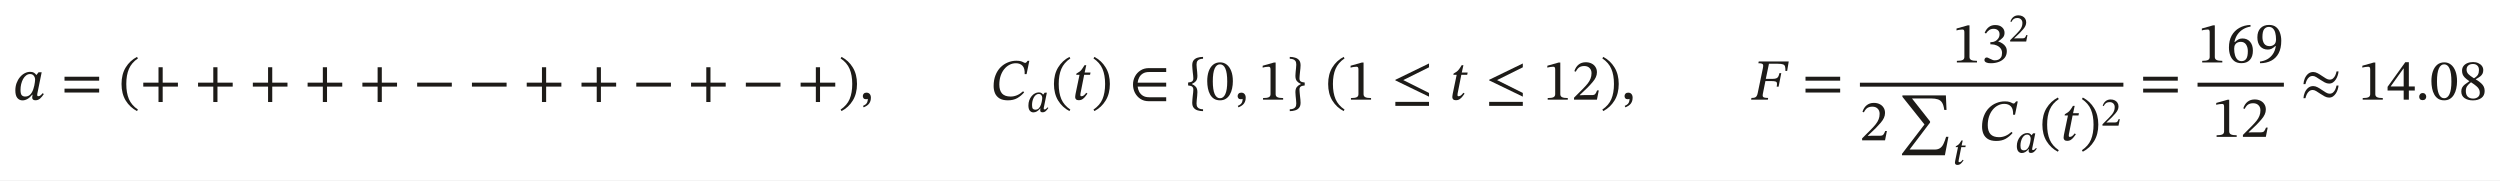
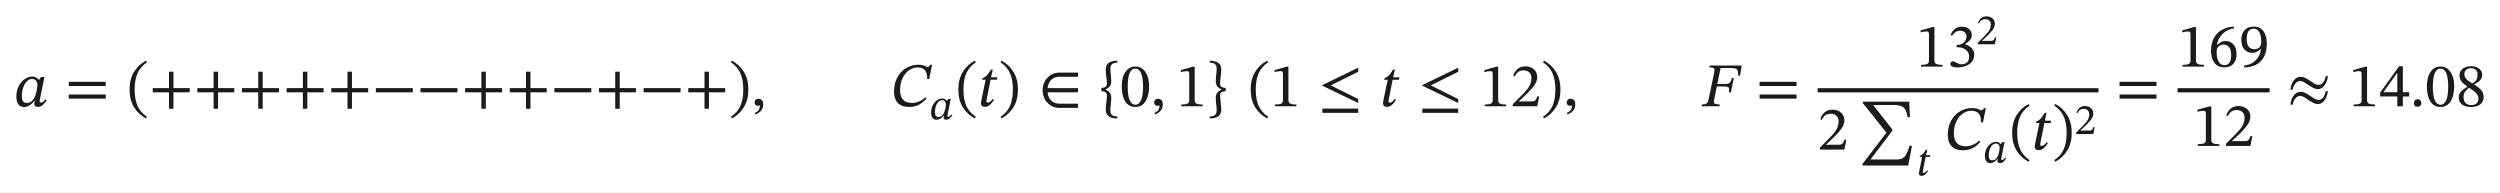
- <svg xmlns="http://www.w3.org/2000/svg" viewBox="-8.594 -68.586 1720.067 124.032" width="1720.067" height="124.032" role="img" aria-label="a = ( + + + + + - - + + - + - + ) , C sub a ( t ) ∈ { 0 , 1 } ( 1 ≤ t ≤ 1 2 ) , F = the fraction 1 3 squared over 2 the sum from t of C sub a ( t ) squared = the fraction 1 6 9 over 1 2 ≈ 1 4 . 0 8">
-   <rect x="-8.594" y="-68.586" width="1720.067" height="124.032" fill="#ffffff" />
+ <svg xmlns="http://www.w3.org/2000/svg" viewBox="-8.594 -68.586 1613.401 124.032" width="1613.401" height="124.032" role="img" aria-label="a = ( + + + + + - - + + - + - + ) , C sub a ( t ) ∈ { 0 , 1 } ( 1 ≤ t ≤ 1 2 ) , F = the fraction 1 3 squared over 2 the sum from t of C sub a ( t ) squared = the fraction 1 6 9 over 1 2 ≈ 1 4 . 0 8">
+   <rect x="-8.594" y="-68.586" width="1613.401" height="124.032" fill="#ffffff" />
  <g fill="#1d1b18">
    <path d="M502 472 L430 118 Q430 118 427 105 Q425 92 425 81 Q425 71 429 65 Q433 60 445 60 Q461 60 475 69 Q490 79 501 91 Q513 104 519 112 L539 97 Q508 49 474 19 Q440 -10 395 -10 Q339 -10 339 38 Q339 49 341 60 Q344 72 346 85 L339 85 Q260 -12 172 -12 Q118 -12 83 30 Q49 72 49 159 Q49 227 70 285 Q92 344 128 387 Q164 431 210 455 Q256 479 305 479 Q345 479 369 464 Q393 449 409 426 L413 426 L449 472 L502 472 Z M389 344 Q389 384 366 412 Q344 441 302 441 Q265 441 234 417 Q204 394 182 355 Q161 316 149 267 Q138 219 138 169 Q138 100 159 77 Q181 54 218 54 Q268 54 302 85 Q336 117 358 181 Q368 211 375 242 Q382 274 385 301 Q389 329 389 344 Z" transform="translate(0 0) scale(0.04 -0.04)" />
    <path d="M658 327 L62 327 L62 395 L658 395 L658 327 Z M658 123 L62 123 L62 190 L658 190 L658 123 Z" transform="translate(33.3111 0) scale(0.04 -0.04)" />
    <path d="M45 270 Q45 437 117 555 Q190 673 311 736 L327 710 Q218 636 172 529 Q127 423 127 270 Q127 117 172 10 Q218 -96 327 -170 L311 -196 Q190 -133 117 -15 Q45 103 45 270 Z" transform="translate(73.2222 0) scale(0.04 -0.04)" />
    <path d="M658 225 L396 225 L396 -40 L324 -40 L324 225 L62 225 L62 293 L324 293 L324 558 L396 558 L396 293 L658 293 L658 225 Z" transform="translate(87.5022 0) scale(0.04 -0.04)" />
-     <path d="M658 225 L396 225 L396 -40 L324 -40 L324 225 L62 225 L62 293 L324 293 L324 558 L396 558 L396 293 L658 293 L658 225 Z" transform="translate(125.1911 0) scale(0.04 -0.04)" />
-     <path d="M658 225 L396 225 L396 -40 L324 -40 L324 225 L62 225 L62 293 L324 293 L324 558 L396 558 L396 293 L658 293 L658 225 Z" transform="translate(162.88 0) scale(0.04 -0.04)" />
-     <path d="M658 225 L396 225 L396 -40 L324 -40 L324 225 L62 225 L62 293 L324 293 L324 558 L396 558 L396 293 L658 293 L658 225 Z" transform="translate(200.5689 0) scale(0.04 -0.04)" />
-     <path d="M658 225 L396 225 L396 -40 L324 -40 L324 225 L62 225 L62 293 L324 293 L324 558 L396 558 L396 293 L658 293 L658 225 Z" transform="translate(238.2578 0) scale(0.04 -0.04)" />
-     <path d="M658 225 L62 225 L62 293 L658 293 L658 225 Z" transform="translate(275.9467 0) scale(0.04 -0.04)" />
-     <path d="M658 225 L62 225 L62 293 L658 293 L658 225 Z" transform="translate(313.6356 0) scale(0.04 -0.04)" />
-     <path d="M658 225 L396 225 L396 -40 L324 -40 L324 225 L62 225 L62 293 L324 293 L324 558 L396 558 L396 293 L658 293 L658 225 Z" transform="translate(351.3244 0) scale(0.04 -0.04)" />
-     <path d="M658 225 L396 225 L396 -40 L324 -40 L324 225 L62 225 L62 293 L324 293 L324 558 L396 558 L396 293 L658 293 L658 225 Z" transform="translate(389.0133 0) scale(0.04 -0.04)" />
-     <path d="M658 225 L62 225 L62 293 L658 293 L658 225 Z" transform="translate(426.7022 0) scale(0.04 -0.04)" />
-     <path d="M658 225 L396 225 L396 -40 L324 -40 L324 225 L62 225 L62 293 L324 293 L324 558 L396 558 L396 293 L658 293 L658 225 Z" transform="translate(464.3911 0) scale(0.04 -0.04)" />
-     <path d="M658 225 L62 225 L62 293 L658 293 L658 225 Z" transform="translate(502.08 0) scale(0.04 -0.04)" />
-     <path d="M658 225 L396 225 L396 -40 L324 -40 L324 225 L62 225 L62 293 L324 293 L324 558 L396 558 L396 293 L658 293 L658 225 Z" transform="translate(539.7689 0) scale(0.04 -0.04)" />
-     <path d="M312 270 Q312 103 239 -15 Q167 -133 46 -196 L30 -170 Q140 -96 185 10 Q230 117 230 270 Q230 423 185 529 Q140 636 30 710 L46 736 Q167 673 239 555 Q312 437 312 270 Z" transform="translate(568.5689 0) scale(0.04 -0.04)" />
-     <path d="M70 -132 L58 -107 Q77 -99 96 -86 Q115 -74 128 -50 Q141 -26 141 14 Q125 8 110 8 Q81 8 68 24 Q55 40 55 62 Q55 86 71 103 Q87 121 117 121 Q155 121 174 97 Q194 74 194 33 Q194 -9 180 -38 Q167 -67 147 -85 Q127 -103 106 -114 Q85 -125 70 -132 Z" transform="translate(582.8489 0) scale(0.04 -0.04)" />
-     <path d="M567 145 L585 126 Q534 66 467 27 Q400 -11 305 -11 Q215 -11 161 22 Q107 56 83 112 Q60 168 60 234 Q60 339 92 420 Q124 502 179 557 Q235 613 305 641 Q375 670 451 670 Q502 670 530 661 Q559 652 575 642 Q591 633 603 633 Q615 633 624 643 Q633 653 645 669 L674 669 L627 440 L594 440 Q598 540 557 583 Q516 627 442 627 Q384 627 333 600 Q282 574 242 525 Q203 477 180 409 Q158 342 158 259 Q158 159 205 106 Q253 54 352 54 Q467 54 567 145 Z" transform="translate(672.6489 0) scale(0.04 -0.04)" />
-     <path d="M502 472 L430 118 Q430 118 427 105 Q425 92 425 81 Q425 71 429 65 Q433 60 445 60 Q461 60 475 69 Q490 79 501 91 Q513 104 519 112 L539 97 Q508 49 474 19 Q440 -10 395 -10 Q339 -10 339 38 Q339 49 341 60 Q344 72 346 85 L339 85 Q260 -12 172 -12 Q118 -12 83 30 Q49 72 49 159 Q49 227 70 285 Q92 344 128 387 Q164 431 210 455 Q256 479 305 479 Q345 479 369 464 Q393 449 409 426 L413 426 L449 472 L502 472 Z M389 344 Q389 384 366 412 Q344 441 302 441 Q265 441 234 417 Q204 394 182 355 Q161 316 149 267 Q138 219 138 169 Q138 100 159 77 Q181 54 218 54 Q268 54 302 85 Q336 117 358 181 Q368 211 375 242 Q382 274 385 301 Q389 329 389 344 Z" transform="translate(697.6089 8.4) scale(0.028 -0.028)" />
-     <path d="M45 270 Q45 437 117 555 Q190 673 311 736 L327 710 Q218 636 172 529 Q127 423 127 270 Q127 117 172 10 Q218 -96 327 -170 L311 -196 Q190 -133 117 -15 Q45 103 45 270 Z" transform="translate(714.7489 0) scale(0.04 -0.04)" />
-     <path d="M317 467 L309 428 L208 428 L149 130 Q149 130 145 111 Q142 93 142 80 Q142 72 145 65 Q149 59 159 59 Q181 59 199 72 Q218 85 244 119 L264 104 Q250 85 230 58 Q210 31 182 11 Q154 -9 114 -9 Q83 -9 68 6 Q53 21 53 44 Q53 57 56 75 Q59 94 60 101 L128 428 L71 428 L75 449 Q107 466 128 482 Q150 498 169 524 Q189 550 214 593 L244 593 L216 467 L317 467 Z" transform="translate(729.0289 0) scale(0.04 -0.04)" />
-     <path d="M312 270 Q312 103 239 -15 Q167 -133 46 -196 L30 -170 Q140 -96 185 10 Q230 117 230 270 Q230 423 185 529 Q140 636 30 710 L46 736 Q167 673 239 555 Q312 437 312 270 Z" transform="translate(742.5489 0) scale(0.04 -0.04)" />
-     <path d="M646 293 L646 225 L155 225 Q160 177 182 135 Q205 93 247 67 Q289 42 353 42 L646 42 L646 -26 L344 -26 Q263 -26 202 14 Q142 54 108 119 Q75 184 75 260 Q75 336 109 400 Q143 464 204 503 Q265 543 347 543 L646 543 L646 476 L352 476 Q287 476 245 450 Q204 425 182 383 Q160 341 155 293 L646 293 Z" transform="translate(767.94 0) scale(0.04 -0.04)" />
-     <path d="M25 245 L25 295 Q49 298 69 303 Q90 308 102 322 Q115 337 115 367 Q115 385 112 413 Q109 441 105 474 Q102 507 99 538 Q96 569 96 591 Q96 649 122 680 Q148 711 190 723 Q233 736 282 736 L282 704 Q254 704 228 696 Q202 689 186 667 Q170 646 170 603 Q170 578 174 544 Q178 511 181 476 Q185 442 185 411 Q185 349 158 318 Q131 288 93 273 L93 267 Q131 252 158 221 Q185 191 185 129 Q185 99 181 63 Q178 28 174 -5 Q170 -38 170 -64 Q170 -107 186 -128 Q202 -150 228 -157 Q254 -165 282 -165 L282 -197 Q233 -197 190 -184 Q148 -172 122 -140 Q96 -109 96 -52 Q96 -29 99 2 Q102 33 105 65 Q109 98 112 126 Q115 155 115 173 Q115 203 102 217 Q90 232 69 237 Q49 243 25 245 Z" transform="translate(807.8511 0) scale(0.04 -0.04)" />
-     <path d="M468 317 Q468 253 455 194 Q443 135 416 89 Q390 43 348 16 Q306 -11 247 -11 Q187 -11 145 15 Q103 42 77 88 Q51 134 39 194 Q27 254 27 320 Q27 415 52 487 Q78 560 127 601 Q177 642 249 642 Q314 642 363 603 Q412 565 440 492 Q468 420 468 317 Z M371 311 Q371 463 339 535 Q308 608 246 608 Q187 608 155 536 Q123 464 123 315 Q123 170 155 97 Q187 25 247 25 Q306 25 338 96 Q371 167 371 311 Z" transform="translate(820.9311 0) scale(0.04 -0.04)" />
-     <path d="M70 -132 L58 -107 Q77 -99 96 -86 Q115 -74 128 -50 Q141 -26 141 14 Q125 8 110 8 Q81 8 68 24 Q55 40 55 62 Q55 86 71 103 Q87 121 117 121 Q155 121 174 97 Q194 74 194 33 Q194 -9 180 -38 Q167 -67 147 -85 Q127 -103 106 -114 Q85 -125 70 -132 Z" transform="translate(840.7311 0) scale(0.04 -0.04)" />
-     <path d="M426 0 L80 0 L80 28 Q151 28 180 43 Q209 58 209 95 L209 518 Q209 544 202 555 Q195 567 176 567 Q161 567 129 563 Q97 559 74 551 L74 584 L268 639 L297 639 L297 95 Q297 58 327 43 Q357 28 426 28 L426 0 Z" transform="translate(857.1978 0) scale(0.04 -0.04)" />
-     <path d="M302 295 L302 245 Q279 243 258 237 Q237 232 224 217 Q212 203 212 173 Q212 155 215 126 Q218 98 221 65 Q225 33 228 2 Q231 -29 231 -52 Q231 -109 205 -140 Q179 -172 136 -184 Q94 -197 45 -197 L45 -165 Q74 -165 99 -157 Q125 -150 141 -128 Q157 -107 157 -64 Q157 -38 153 -5 Q150 28 146 63 Q142 99 142 129 Q142 191 169 221 Q196 252 234 267 L234 273 Q196 288 169 318 Q142 349 142 411 Q142 442 146 476 Q150 511 153 544 Q157 578 157 603 Q157 646 141 667 Q125 689 99 696 Q74 704 45 704 L45 736 Q94 736 136 723 Q179 711 205 680 Q231 649 231 591 Q231 569 228 538 Q225 507 221 474 Q218 441 215 413 Q212 385 212 367 Q212 337 224 322 Q237 308 258 303 Q279 298 302 295 Z" transform="translate(876.9978 0) scale(0.04 -0.04)" />
-     <path d="M45 270 Q45 437 117 555 Q190 673 311 736 L327 710 Q218 636 172 529 Q127 423 127 270 Q127 117 172 10 Q218 -96 327 -170 L311 -196 Q190 -133 117 -15 Q45 103 45 270 Z" transform="translate(903.4111 0) scale(0.04 -0.04)" />
-     <path d="M426 0 L80 0 L80 28 Q151 28 180 43 Q209 58 209 95 L209 518 Q209 544 202 555 Q195 567 176 567 Q161 567 129 563 Q97 559 74 551 L74 584 L268 639 L297 639 L297 95 Q297 58 327 43 Q357 28 426 28 L426 0 Z" transform="translate(917.6911 0) scale(0.04 -0.04)" />
-     <path d="M650 52 L71 332 L71 342 L650 623 L650 557 L207 337 L650 116 L650 52 Z M650 -106 L71 -106 L71 -38 L650 -38 L650 -106 Z" transform="translate(948.6022 0) scale(0.04 -0.04)" />
-     <path d="M317 467 L309 428 L208 428 L149 130 Q149 130 145 111 Q142 93 142 80 Q142 72 145 65 Q149 59 159 59 Q181 59 199 72 Q218 85 244 119 L264 104 Q250 85 230 58 Q210 31 182 11 Q154 -9 114 -9 Q83 -9 68 6 Q53 21 53 44 Q53 57 56 75 Q59 94 60 101 L128 428 L71 428 L75 449 Q107 466 128 482 Q150 498 169 524 Q189 550 214 593 L244 593 L216 467 L317 467 Z" transform="translate(988.5133 0) scale(0.04 -0.04)" />
-     <path d="M650 52 L71 332 L71 342 L650 623 L650 557 L207 337 L650 116 L650 52 Z M650 -106 L71 -106 L71 -38 L650 -38 L650 -106 Z" transform="translate(1013.144 0) scale(0.04 -0.04)" />
-     <path d="M426 0 L80 0 L80 28 Q151 28 180 43 Q209 58 209 95 L209 518 Q209 544 202 555 Q195 567 176 567 Q161 567 129 563 Q97 559 74 551 L74 584 L268 639 L297 639 L297 95 Q297 58 327 43 Q357 28 426 28 L426 0 Z" transform="translate(1053.056 0) scale(0.04 -0.04)" />
-     <path d="M464 160 L432 0 L38 0 L38 34 L190 186 Q240 237 273 278 Q306 320 322 362 Q339 404 339 456 Q339 512 305 545 Q272 579 214 579 Q165 579 130 558 Q96 537 68 481 L44 491 Q67 564 117 604 Q167 644 240 644 Q297 644 340 622 Q383 601 407 562 Q432 524 432 471 Q432 427 413 386 Q395 346 358 303 Q322 260 269 206 L137 81 L137 76 L207 79 L346 79 Q386 79 402 97 Q418 115 435 160 L464 160 Z" transform="translate(1072.856 0) scale(0.04 -0.04)" />
-     <path d="M312 270 Q312 103 239 -15 Q167 -133 46 -196 L30 -170 Q140 -96 185 10 Q230 117 230 270 Q230 423 185 529 Q140 636 30 710 L46 736 Q167 673 239 555 Q312 437 312 270 Z" transform="translate(1092.656 0) scale(0.04 -0.04)" />
-     <path d="M70 -132 L58 -107 Q77 -99 96 -86 Q115 -74 128 -50 Q141 -26 141 14 Q125 8 110 8 Q81 8 68 24 Q55 40 55 62 Q55 86 71 103 Q87 121 117 121 Q155 121 174 97 Q194 74 194 33 Q194 -9 180 -38 Q167 -67 147 -85 Q127 -103 106 -114 Q85 -125 70 -132 Z" transform="translate(1106.936 0) scale(0.04 -0.04)" />
-     <path d="M607 494 L577 494 Q578 542 571 569 Q565 596 537 607 Q509 618 444 618 L294 618 L240 358 L351 358 Q394 358 417 366 Q441 374 453 395 Q466 417 474 457 L506 457 L460 224 L427 224 Q435 267 431 287 Q427 307 405 313 Q384 320 341 320 L233 320 L190 106 Q188 96 187 87 Q186 79 186 72 Q186 46 210 38 Q234 30 280 30 L275 0 L-13 0 L-7 30 Q28 30 48 36 Q69 42 81 60 Q94 79 101 116 L190 544 Q197 579 194 596 Q191 614 172 620 Q153 627 112 627 L118 657 L634 657 L607 494 Z" transform="translate(1196.736 0) scale(0.04 -0.04)" />
-     <path d="M658 327 L62 327 L62 395 L658 395 L658 327 Z M658 123 L62 123 L62 190 L658 190 L658 123 Z" transform="translate(1231.167 0) scale(0.04 -0.04)" />
-     <path d="M426 0 L80 0 L80 28 Q151 28 180 43 Q209 58 209 95 L209 518 Q209 544 202 555 Q195 567 176 567 Q161 567 129 563 Q97 559 74 551 L74 584 L268 639 L297 639 L297 95 Q297 58 327 43 Q357 28 426 28 L426 0 Z" transform="translate(1334.586 -25.6) scale(0.04 -0.04)" />
-     <path d="M86 498 L63 511 Q120 644 244 644 Q321 644 363 605 Q405 567 405 510 Q405 458 374 426 Q344 394 297 364 L297 361 Q337 349 370 326 Q404 304 424 271 Q444 239 444 194 Q444 126 406 79 Q368 33 306 10 Q244 -13 171 -13 Q126 -13 102 -4 Q78 4 68 16 Q59 29 59 42 Q59 58 69 72 Q79 86 98 86 Q110 86 120 81 Q131 77 157 63 Q189 47 204 42 Q220 37 238 37 Q270 37 298 48 Q326 60 344 87 Q362 115 362 164 Q362 209 337 242 Q312 275 270 293 Q229 312 181 312 L161 312 L161 350 L180 350 Q214 350 246 367 Q278 384 298 415 Q319 446 319 486 Q319 530 291 554 Q264 579 217 579 Q172 579 142 558 Q112 538 86 498 Z" transform="translate(1354.386 -25.6) scale(0.04 -0.04)" />
-     <path d="M464 160 L432 0 L38 0 L38 34 L190 186 Q240 237 273 278 Q306 320 322 362 Q339 404 339 456 Q339 512 305 545 Q272 579 214 579 Q165 579 130 558 Q96 537 68 481 L44 491 Q67 564 117 604 Q167 644 240 644 Q297 644 340 622 Q383 601 407 562 Q432 524 432 471 Q432 427 413 386 Q395 346 358 303 Q322 260 269 206 L137 81 L137 76 L207 79 L346 79 Q386 79 402 97 Q418 115 435 160 L464 160 Z" transform="translate(1373.386 -40) scale(0.028 -0.028)" />
-     <path d="M464 160 L432 0 L38 0 L38 34 L190 186 Q240 237 273 278 Q306 320 322 362 Q339 404 339 456 Q339 512 305 545 Q272 579 214 579 Q165 579 130 558 Q96 537 68 481 L44 491 Q67 564 117 604 Q167 644 240 644 Q297 644 340 622 Q383 601 407 562 Q432 524 432 471 Q432 427 413 386 Q395 346 358 303 Q322 260 269 206 L137 81 L137 76 L207 79 L346 79 Q386 79 402 97 Q418 115 435 160 L464 160 Z" transform="translate(1271.078 27.96) scale(0.04 -0.04)" />
-     <path d="M861 70 L800 -248 L62 -248 L62 -224 L449 282 L69 758 L69 782 L817 782 L828 532 L789 532 Q778 616 751 658 Q724 700 678 714 Q633 729 566 729 L237 729 L237 725 L545 334 L545 315 L196 -145 L196 -150 L621 -150 Q684 -150 720 -123 Q756 -97 778 -47 Q801 2 821 70 L861 70 Z" transform="translate(1297.544 28.32) scale(0.04 -0.04)" />
-     <path d="M317 467 L309 428 L208 428 L149 130 Q149 130 145 111 Q142 93 142 80 Q142 72 145 65 Q149 59 159 59 Q181 59 199 72 Q218 85 244 119 L264 104 Q250 85 230 58 Q210 31 182 11 Q154 -9 114 -9 Q83 -9 68 6 Q53 21 53 44 Q53 57 56 75 Q59 94 60 101 L128 428 L71 428 L75 449 Q107 466 128 482 Q150 498 169 524 Q189 550 214 593 L244 593 L216 467 L317 467 Z" transform="translate(1334.984 44.64) scale(0.028 -0.028)" />
-     <path d="M567 145 L585 126 Q534 66 467 27 Q400 -11 305 -11 Q215 -11 161 22 Q107 56 83 112 Q60 168 60 234 Q60 339 92 420 Q124 502 179 557 Q235 613 305 641 Q375 670 451 670 Q502 670 530 661 Q559 652 575 642 Q591 633 603 633 Q615 633 624 643 Q633 653 645 669 L674 669 L627 440 L594 440 Q598 540 557 583 Q516 627 442 627 Q384 627 333 600 Q282 574 242 525 Q203 477 180 409 Q158 342 158 259 Q158 159 205 106 Q253 54 352 54 Q467 54 567 145 Z" transform="translate(1352.715 27.96) scale(0.04 -0.04)" />
-     <path d="M502 472 L430 118 Q430 118 427 105 Q425 92 425 81 Q425 71 429 65 Q433 60 445 60 Q461 60 475 69 Q490 79 501 91 Q513 104 519 112 L539 97 Q508 49 474 19 Q440 -10 395 -10 Q339 -10 339 38 Q339 49 341 60 Q344 72 346 85 L339 85 Q260 -12 172 -12 Q118 -12 83 30 Q49 72 49 159 Q49 227 70 285 Q92 344 128 387 Q164 431 210 455 Q256 479 305 479 Q345 479 369 464 Q393 449 409 426 L413 426 L449 472 L502 472 Z M389 344 Q389 384 366 412 Q344 441 302 441 Q265 441 234 417 Q204 394 182 355 Q161 316 149 267 Q138 219 138 169 Q138 100 159 77 Q181 54 218 54 Q268 54 302 85 Q336 117 358 181 Q368 211 375 242 Q382 274 385 301 Q389 329 389 344 Z" transform="translate(1377.675 36.36) scale(0.028 -0.028)" />
-     <path d="M45 270 Q45 437 117 555 Q190 673 311 736 L327 710 Q218 636 172 529 Q127 423 127 270 Q127 117 172 10 Q218 -96 327 -170 L311 -196 Q190 -133 117 -15 Q45 103 45 270 Z" transform="translate(1394.815 27.96) scale(0.04 -0.04)" />
-     <path d="M317 467 L309 428 L208 428 L149 130 Q149 130 145 111 Q142 93 142 80 Q142 72 145 65 Q149 59 159 59 Q181 59 199 72 Q218 85 244 119 L264 104 Q250 85 230 58 Q210 31 182 11 Q154 -9 114 -9 Q83 -9 68 6 Q53 21 53 44 Q53 57 56 75 Q59 94 60 101 L128 428 L71 428 L75 449 Q107 466 128 482 Q150 498 169 524 Q189 550 214 593 L244 593 L216 467 L317 467 Z" transform="translate(1409.095 27.96) scale(0.04 -0.04)" />
-     <path d="M312 270 Q312 103 239 -15 Q167 -133 46 -196 L30 -170 Q140 -96 185 10 Q230 117 230 270 Q230 423 185 529 Q140 636 30 710 L46 736 Q167 673 239 555 Q312 437 312 270 Z" transform="translate(1422.615 27.96) scale(0.04 -0.04)" />
-     <path d="M464 160 L432 0 L38 0 L38 34 L190 186 Q240 237 273 278 Q306 320 322 362 Q339 404 339 456 Q339 512 305 545 Q272 579 214 579 Q165 579 130 558 Q96 537 68 481 L44 491 Q67 564 117 604 Q167 644 240 644 Q297 644 340 622 Q383 601 407 562 Q432 524 432 471 Q432 427 413 386 Q395 346 358 303 Q322 260 269 206 L137 81 L137 76 L207 79 L346 79 Q386 79 402 97 Q418 115 435 160 L464 160 Z" transform="translate(1436.895 17.88) scale(0.028 -0.028)" />
-     <path d="M658 327 L62 327 L62 395 L658 395 L658 327 Z M658 123 L62 123 L62 190 L658 190 L658 123 Z" transform="translate(1463.466 0) scale(0.04 -0.04)" />
-     <path d="M426 0 L80 0 L80 28 Q151 28 180 43 Q209 58 209 95 L209 518 Q209 544 202 555 Q195 567 176 567 Q161 567 129 563 Q97 559 74 551 L74 584 L268 639 L297 639 L297 95 Q297 58 327 43 Q357 28 426 28 L426 0 Z" transform="translate(1503.377 -25.6) scale(0.04 -0.04)" />
-     <path d="M415 646 L417 617 Q347 607 289 572 Q231 537 192 481 Q153 425 140 352 L147 351 Q178 381 208 397 Q238 413 277 413 Q359 413 408 357 Q457 301 457 203 Q457 101 405 44 Q354 -12 259 -12 Q185 -12 137 24 Q90 61 67 122 Q45 184 45 257 Q45 378 92 463 Q140 548 224 595 Q308 642 415 646 Z M370 195 Q370 263 339 309 Q309 355 247 355 Q218 355 192 343 Q167 332 151 306 Q135 280 135 236 Q135 174 149 126 Q163 78 191 50 Q220 23 263 23 Q313 23 341 61 Q370 100 370 195 Z" transform="translate(1523.177 -25.6) scale(0.04 -0.04)" />
-     <path d="M85 -13 L83 16 Q152 24 210 56 Q268 89 306 145 Q345 202 356 283 L350 284 Q316 253 286 237 Q257 222 219 222 Q137 222 88 277 Q39 333 39 432 Q39 533 92 589 Q146 646 240 646 Q315 646 361 609 Q407 572 428 510 Q450 448 450 374 Q450 245 405 159 Q360 74 278 31 Q196 -12 85 -13 Z M126 438 Q126 368 156 324 Q187 281 249 281 Q293 281 326 307 Q360 334 360 398 Q360 461 347 509 Q335 557 307 584 Q280 612 236 612 Q187 612 156 573 Q126 534 126 438 Z" transform="translate(1542.977 -25.6) scale(0.04 -0.04)" />
-     <path d="M426 0 L80 0 L80 28 Q151 28 180 43 Q209 58 209 95 L209 518 Q209 544 202 555 Q195 567 176 567 Q161 567 129 563 Q97 559 74 551 L74 584 L268 639 L297 639 L297 95 Q297 58 327 43 Q357 28 426 28 L426 0 Z" transform="translate(1513.277 25.6) scale(0.04 -0.04)" />
-     <path d="M464 160 L432 0 L38 0 L38 34 L190 186 Q240 237 273 278 Q306 320 322 362 Q339 404 339 456 Q339 512 305 545 Q272 579 214 579 Q165 579 130 558 Q96 537 68 481 L44 491 Q67 564 117 604 Q167 644 240 644 Q297 644 340 622 Q383 601 407 562 Q432 524 432 471 Q432 427 413 386 Q395 346 358 303 Q322 260 269 206 L137 81 L137 76 L207 79 L346 79 Q386 79 402 97 Q418 115 435 160 L464 160 Z" transform="translate(1533.077 25.6) scale(0.04 -0.04)" />
-     <path d="M628 486 L662 486 Q660 453 648 417 Q637 381 616 349 Q596 317 567 297 Q538 277 500 277 Q463 277 425 297 Q387 317 350 342 Q313 368 279 388 Q246 408 219 408 Q183 408 158 388 Q133 368 117 336 Q101 304 93 267 L59 267 Q62 318 82 366 Q103 414 139 445 Q176 476 226 476 Q263 476 301 456 Q339 436 376 410 Q413 385 446 365 Q480 345 508 345 Q544 345 567 365 Q591 385 606 417 Q621 450 628 486 Z M628 244 L662 244 Q660 211 648 175 Q637 139 616 107 Q596 76 567 56 Q538 36 500 36 Q463 36 425 56 Q387 76 350 101 Q313 127 279 147 Q246 167 219 167 Q183 167 158 146 Q133 126 117 94 Q101 62 93 25 L59 25 Q62 77 82 124 Q103 172 139 203 Q176 234 226 234 Q263 234 301 214 Q339 194 376 168 Q413 143 446 123 Q480 103 508 103 Q544 103 567 123 Q591 143 606 175 Q621 208 628 244 Z" transform="translate(1573.888 0) scale(0.04 -0.04)" />
-     <path d="M426 0 L80 0 L80 28 Q151 28 180 43 Q209 58 209 95 L209 518 Q209 544 202 555 Q195 567 176 567 Q161 567 129 563 Q97 559 74 551 L74 584 L268 639 L297 639 L297 95 Q297 58 327 43 Q357 28 426 28 L426 0 Z" transform="translate(1613.8 0) scale(0.04 -0.04)" />
-     <path d="M481 158 L379 158 L379 0 L290 0 L290 158 L13 158 L13 221 L318 645 L379 645 L379 227 L481 227 L481 158 Z M290 227 L290 536 L286 536 L68 231 L68 227 L290 227 Z" transform="translate(1633.6 0) scale(0.04 -0.04)" />
-     <path d="M183 50 Q183 27 167 9 Q151 -8 121 -8 Q91 -8 76 9 Q62 26 62 51 Q62 77 78 95 Q94 114 122 114 Q151 114 167 95 Q183 76 183 50 Z" transform="translate(1653.4 0) scale(0.04 -0.04)" />
-     <path d="M468 317 Q468 253 455 194 Q443 135 416 89 Q390 43 348 16 Q306 -11 247 -11 Q187 -11 145 15 Q103 42 77 88 Q51 134 39 194 Q27 254 27 320 Q27 415 52 487 Q78 560 127 601 Q177 642 249 642 Q314 642 363 603 Q412 565 440 492 Q468 420 468 317 Z M371 311 Q371 463 339 535 Q308 608 246 608 Q187 608 155 536 Q123 464 123 315 Q123 170 155 97 Q187 25 247 25 Q306 25 338 96 Q371 167 371 311 Z" transform="translate(1663.2 0) scale(0.04 -0.04)" />
-     <path d="M448 150 Q448 71 391 29 Q335 -12 246 -12 Q159 -12 102 27 Q46 66 46 142 Q46 182 61 209 Q76 237 106 261 Q137 285 183 316 L183 319 Q132 355 105 382 Q79 410 69 437 Q59 465 59 499 Q59 545 83 578 Q108 611 151 629 Q194 647 249 647 Q299 647 338 629 Q378 611 401 580 Q424 549 424 509 Q424 473 411 447 Q398 421 370 399 Q342 378 295 352 L295 349 Q354 314 387 283 Q420 253 434 221 Q448 190 448 150 Z M213 300 Q170 266 147 234 Q124 202 124 150 Q124 83 158 51 Q193 19 250 19 Q297 19 330 44 Q364 70 364 121 Q364 153 351 179 Q339 205 306 233 Q274 261 213 300 Z M350 511 Q350 561 322 587 Q295 614 247 614 Q196 614 166 588 Q137 563 137 517 Q137 473 167 441 Q197 409 264 368 Q314 398 332 430 Q350 463 350 511 Z" transform="translate(1683 0) scale(0.04 -0.04)" />
-     <rect x="1271.078" y="-11.68" width="181.277" height="2.72" />
-     <rect x="1503.377" y="-11.68" width="59.4" height="2.72" />
+     <path d="M658 225 L396 225 L396 -40 L324 -40 L324 225 L62 225 L62 293 L324 293 L324 558 L396 558 L396 293 L658 293 L658 225 Z" transform="translate(116.3022 0) scale(0.04 -0.04)" />
+     <path d="M658 225 L396 225 L396 -40 L324 -40 L324 225 L62 225 L62 293 L324 293 L324 558 L396 558 L396 293 L658 293 L658 225 Z" transform="translate(145.1022 0) scale(0.04 -0.04)" />
+     <path d="M658 225 L396 225 L396 -40 L324 -40 L324 225 L62 225 L62 293 L324 293 L324 558 L396 558 L396 293 L658 293 L658 225 Z" transform="translate(173.9022 0) scale(0.04 -0.04)" />
+     <path d="M658 225 L396 225 L396 -40 L324 -40 L324 225 L62 225 L62 293 L324 293 L324 558 L396 558 L396 293 L658 293 L658 225 Z" transform="translate(202.7022 0) scale(0.04 -0.04)" />
+     <path d="M658 225 L62 225 L62 293 L658 293 L658 225 Z" transform="translate(231.5022 0) scale(0.04 -0.04)" />
+     <path d="M658 225 L62 225 L62 293 L658 293 L658 225 Z" transform="translate(260.3022 0) scale(0.04 -0.04)" />
+     <path d="M658 225 L396 225 L396 -40 L324 -40 L324 225 L62 225 L62 293 L324 293 L324 558 L396 558 L396 293 L658 293 L658 225 Z" transform="translate(289.1022 0) scale(0.04 -0.04)" />
+     <path d="M658 225 L396 225 L396 -40 L324 -40 L324 225 L62 225 L62 293 L324 293 L324 558 L396 558 L396 293 L658 293 L658 225 Z" transform="translate(317.9022 0) scale(0.04 -0.04)" />
+     <path d="M658 225 L62 225 L62 293 L658 293 L658 225 Z" transform="translate(346.7022 0) scale(0.04 -0.04)" />
+     <path d="M658 225 L396 225 L396 -40 L324 -40 L324 225 L62 225 L62 293 L324 293 L324 558 L396 558 L396 293 L658 293 L658 225 Z" transform="translate(375.5022 0) scale(0.04 -0.04)" />
+     <path d="M658 225 L62 225 L62 293 L658 293 L658 225 Z" transform="translate(404.3022 0) scale(0.04 -0.04)" />
+     <path d="M658 225 L396 225 L396 -40 L324 -40 L324 225 L62 225 L62 293 L324 293 L324 558 L396 558 L396 293 L658 293 L658 225 Z" transform="translate(433.1022 0) scale(0.04 -0.04)" />
+     <path d="M312 270 Q312 103 239 -15 Q167 -133 46 -196 L30 -170 Q140 -96 185 10 Q230 117 230 270 Q230 423 185 529 Q140 636 30 710 L46 736 Q167 673 239 555 Q312 437 312 270 Z" transform="translate(461.9022 0) scale(0.04 -0.04)" />
+     <path d="M70 -132 L58 -107 Q77 -99 96 -86 Q115 -74 128 -50 Q141 -26 141 14 Q125 8 110 8 Q81 8 68 24 Q55 40 55 62 Q55 86 71 103 Q87 121 117 121 Q155 121 174 97 Q194 74 194 33 Q194 -9 180 -38 Q167 -67 147 -85 Q127 -103 106 -114 Q85 -125 70 -132 Z" transform="translate(476.1822 0) scale(0.04 -0.04)" />
+     <path d="M567 145 L585 126 Q534 66 467 27 Q400 -11 305 -11 Q215 -11 161 22 Q107 56 83 112 Q60 168 60 234 Q60 339 92 420 Q124 502 179 557 Q235 613 305 641 Q375 670 451 670 Q502 670 530 661 Q559 652 575 642 Q591 633 603 633 Q615 633 624 643 Q633 653 645 669 L674 669 L627 440 L594 440 Q598 540 557 583 Q516 627 442 627 Q384 627 333 600 Q282 574 242 525 Q203 477 180 409 Q158 342 158 259 Q158 159 205 106 Q253 54 352 54 Q467 54 567 145 Z" transform="translate(565.9822 0) scale(0.04 -0.04)" />
+     <path d="M502 472 L430 118 Q430 118 427 105 Q425 92 425 81 Q425 71 429 65 Q433 60 445 60 Q461 60 475 69 Q490 79 501 91 Q513 104 519 112 L539 97 Q508 49 474 19 Q440 -10 395 -10 Q339 -10 339 38 Q339 49 341 60 Q344 72 346 85 L339 85 Q260 -12 172 -12 Q118 -12 83 30 Q49 72 49 159 Q49 227 70 285 Q92 344 128 387 Q164 431 210 455 Q256 479 305 479 Q345 479 369 464 Q393 449 409 426 L413 426 L449 472 L502 472 Z M389 344 Q389 384 366 412 Q344 441 302 441 Q265 441 234 417 Q204 394 182 355 Q161 316 149 267 Q138 219 138 169 Q138 100 159 77 Q181 54 218 54 Q268 54 302 85 Q336 117 358 181 Q368 211 375 242 Q382 274 385 301 Q389 329 389 344 Z" transform="translate(590.9422 8.4) scale(0.028 -0.028)" />
+     <path d="M45 270 Q45 437 117 555 Q190 673 311 736 L327 710 Q218 636 172 529 Q127 423 127 270 Q127 117 172 10 Q218 -96 327 -170 L311 -196 Q190 -133 117 -15 Q45 103 45 270 Z" transform="translate(608.0822 0) scale(0.04 -0.04)" />
+     <path d="M317 467 L309 428 L208 428 L149 130 Q149 130 145 111 Q142 93 142 80 Q142 72 145 65 Q149 59 159 59 Q181 59 199 72 Q218 85 244 119 L264 104 Q250 85 230 58 Q210 31 182 11 Q154 -9 114 -9 Q83 -9 68 6 Q53 21 53 44 Q53 57 56 75 Q59 94 60 101 L128 428 L71 428 L75 449 Q107 466 128 482 Q150 498 169 524 Q189 550 214 593 L244 593 L216 467 L317 467 Z" transform="translate(622.3622 0) scale(0.04 -0.04)" />
+     <path d="M312 270 Q312 103 239 -15 Q167 -133 46 -196 L30 -170 Q140 -96 185 10 Q230 117 230 270 Q230 423 185 529 Q140 636 30 710 L46 736 Q167 673 239 555 Q312 437 312 270 Z" transform="translate(635.8822 0) scale(0.04 -0.04)" />
+     <path d="M646 293 L646 225 L155 225 Q160 177 182 135 Q205 93 247 67 Q289 42 353 42 L646 42 L646 -26 L344 -26 Q263 -26 202 14 Q142 54 108 119 Q75 184 75 260 Q75 336 109 400 Q143 464 204 503 Q265 543 347 543 L646 543 L646 476 L352 476 Q287 476 245 450 Q204 425 182 383 Q160 341 155 293 L646 293 Z" transform="translate(661.2733 0) scale(0.04 -0.04)" />
+     <path d="M25 245 L25 295 Q49 298 69 303 Q90 308 102 322 Q115 337 115 367 Q115 385 112 413 Q109 441 105 474 Q102 507 99 538 Q96 569 96 591 Q96 649 122 680 Q148 711 190 723 Q233 736 282 736 L282 704 Q254 704 228 696 Q202 689 186 667 Q170 646 170 603 Q170 578 174 544 Q178 511 181 476 Q185 442 185 411 Q185 349 158 318 Q131 288 93 273 L93 267 Q131 252 158 221 Q185 191 185 129 Q185 99 181 63 Q178 28 174 -5 Q170 -38 170 -64 Q170 -107 186 -128 Q202 -150 228 -157 Q254 -165 282 -165 L282 -197 Q233 -197 190 -184 Q148 -172 122 -140 Q96 -109 96 -52 Q96 -29 99 2 Q102 33 105 65 Q109 98 112 126 Q115 155 115 173 Q115 203 102 217 Q90 232 69 237 Q49 243 25 245 Z" transform="translate(701.1844 0) scale(0.04 -0.04)" />
+     <path d="M468 317 Q468 253 455 194 Q443 135 416 89 Q390 43 348 16 Q306 -11 247 -11 Q187 -11 145 15 Q103 42 77 88 Q51 134 39 194 Q27 254 27 320 Q27 415 52 487 Q78 560 127 601 Q177 642 249 642 Q314 642 363 603 Q412 565 440 492 Q468 420 468 317 Z M371 311 Q371 463 339 535 Q308 608 246 608 Q187 608 155 536 Q123 464 123 315 Q123 170 155 97 Q187 25 247 25 Q306 25 338 96 Q371 167 371 311 Z" transform="translate(714.2644 0) scale(0.04 -0.04)" />
+     <path d="M70 -132 L58 -107 Q77 -99 96 -86 Q115 -74 128 -50 Q141 -26 141 14 Q125 8 110 8 Q81 8 68 24 Q55 40 55 62 Q55 86 71 103 Q87 121 117 121 Q155 121 174 97 Q194 74 194 33 Q194 -9 180 -38 Q167 -67 147 -85 Q127 -103 106 -114 Q85 -125 70 -132 Z" transform="translate(734.0644 0) scale(0.04 -0.04)" />
+     <path d="M426 0 L80 0 L80 28 Q151 28 180 43 Q209 58 209 95 L209 518 Q209 544 202 555 Q195 567 176 567 Q161 567 129 563 Q97 559 74 551 L74 584 L268 639 L297 639 L297 95 Q297 58 327 43 Q357 28 426 28 L426 0 Z" transform="translate(750.5311 0) scale(0.04 -0.04)" />
+     <path d="M302 295 L302 245 Q279 243 258 237 Q237 232 224 217 Q212 203 212 173 Q212 155 215 126 Q218 98 221 65 Q225 33 228 2 Q231 -29 231 -52 Q231 -109 205 -140 Q179 -172 136 -184 Q94 -197 45 -197 L45 -165 Q74 -165 99 -157 Q125 -150 141 -128 Q157 -107 157 -64 Q157 -38 153 -5 Q150 28 146 63 Q142 99 142 129 Q142 191 169 221 Q196 252 234 267 L234 273 Q196 288 169 318 Q142 349 142 411 Q142 442 146 476 Q150 511 153 544 Q157 578 157 603 Q157 646 141 667 Q125 689 99 696 Q74 704 45 704 L45 736 Q94 736 136 723 Q179 711 205 680 Q231 649 231 591 Q231 569 228 538 Q225 507 221 474 Q218 441 215 413 Q212 385 212 367 Q212 337 224 322 Q237 308 258 303 Q279 298 302 295 Z" transform="translate(770.3311 0) scale(0.04 -0.04)" />
+     <path d="M45 270 Q45 437 117 555 Q190 673 311 736 L327 710 Q218 636 172 529 Q127 423 127 270 Q127 117 172 10 Q218 -96 327 -170 L311 -196 Q190 -133 117 -15 Q45 103 45 270 Z" transform="translate(796.7444 0) scale(0.04 -0.04)" />
+     <path d="M426 0 L80 0 L80 28 Q151 28 180 43 Q209 58 209 95 L209 518 Q209 544 202 555 Q195 567 176 567 Q161 567 129 563 Q97 559 74 551 L74 584 L268 639 L297 639 L297 95 Q297 58 327 43 Q357 28 426 28 L426 0 Z" transform="translate(811.0244 0) scale(0.04 -0.04)" />
+     <path d="M650 52 L71 332 L71 342 L650 623 L650 557 L207 337 L650 116 L650 52 Z M650 -106 L71 -106 L71 -38 L650 -38 L650 -106 Z" transform="translate(841.9356 0) scale(0.04 -0.04)" />
+     <path d="M317 467 L309 428 L208 428 L149 130 Q149 130 145 111 Q142 93 142 80 Q142 72 145 65 Q149 59 159 59 Q181 59 199 72 Q218 85 244 119 L264 104 Q250 85 230 58 Q210 31 182 11 Q154 -9 114 -9 Q83 -9 68 6 Q53 21 53 44 Q53 57 56 75 Q59 94 60 101 L128 428 L71 428 L75 449 Q107 466 128 482 Q150 498 169 524 Q189 550 214 593 L244 593 L216 467 L317 467 Z" transform="translate(881.8467 0) scale(0.04 -0.04)" />
+     <path d="M650 52 L71 332 L71 342 L650 623 L650 557 L207 337 L650 116 L650 52 Z M650 -106 L71 -106 L71 -38 L650 -38 L650 -106 Z" transform="translate(906.4778 0) scale(0.04 -0.04)" />
+     <path d="M426 0 L80 0 L80 28 Q151 28 180 43 Q209 58 209 95 L209 518 Q209 544 202 555 Q195 567 176 567 Q161 567 129 563 Q97 559 74 551 L74 584 L268 639 L297 639 L297 95 Q297 58 327 43 Q357 28 426 28 L426 0 Z" transform="translate(946.3889 0) scale(0.04 -0.04)" />
+     <path d="M464 160 L432 0 L38 0 L38 34 L190 186 Q240 237 273 278 Q306 320 322 362 Q339 404 339 456 Q339 512 305 545 Q272 579 214 579 Q165 579 130 558 Q96 537 68 481 L44 491 Q67 564 117 604 Q167 644 240 644 Q297 644 340 622 Q383 601 407 562 Q432 524 432 471 Q432 427 413 386 Q395 346 358 303 Q322 260 269 206 L137 81 L137 76 L207 79 L346 79 Q386 79 402 97 Q418 115 435 160 L464 160 Z" transform="translate(966.1889 0) scale(0.04 -0.04)" />
+     <path d="M312 270 Q312 103 239 -15 Q167 -133 46 -196 L30 -170 Q140 -96 185 10 Q230 117 230 270 Q230 423 185 529 Q140 636 30 710 L46 736 Q167 673 239 555 Q312 437 312 270 Z" transform="translate(985.9889 0) scale(0.04 -0.04)" />
+     <path d="M70 -132 L58 -107 Q77 -99 96 -86 Q115 -74 128 -50 Q141 -26 141 14 Q125 8 110 8 Q81 8 68 24 Q55 40 55 62 Q55 86 71 103 Q87 121 117 121 Q155 121 174 97 Q194 74 194 33 Q194 -9 180 -38 Q167 -67 147 -85 Q127 -103 106 -114 Q85 -125 70 -132 Z" transform="translate(1000.269 0) scale(0.04 -0.04)" />
+     <path d="M607 494 L577 494 Q578 542 571 569 Q565 596 537 607 Q509 618 444 618 L294 618 L240 358 L351 358 Q394 358 417 366 Q441 374 453 395 Q466 417 474 457 L506 457 L460 224 L427 224 Q435 267 431 287 Q427 307 405 313 Q384 320 341 320 L233 320 L190 106 Q188 96 187 87 Q186 79 186 72 Q186 46 210 38 Q234 30 280 30 L275 0 L-13 0 L-7 30 Q28 30 48 36 Q69 42 81 60 Q94 79 101 116 L190 544 Q197 579 194 596 Q191 614 172 620 Q153 627 112 627 L118 657 L634 657 L607 494 Z" transform="translate(1090.069 0) scale(0.04 -0.04)" />
+     <path d="M658 327 L62 327 L62 395 L658 395 L658 327 Z M658 123 L62 123 L62 190 L658 190 L658 123 Z" transform="translate(1124.5 0) scale(0.04 -0.04)" />
+     <path d="M426 0 L80 0 L80 28 Q151 28 180 43 Q209 58 209 95 L209 518 Q209 544 202 555 Q195 567 176 567 Q161 567 129 563 Q97 559 74 551 L74 584 L268 639 L297 639 L297 95 Q297 58 327 43 Q357 28 426 28 L426 0 Z" transform="translate(1227.92 -25.6) scale(0.04 -0.04)" />
+     <path d="M86 498 L63 511 Q120 644 244 644 Q321 644 363 605 Q405 567 405 510 Q405 458 374 426 Q344 394 297 364 L297 361 Q337 349 370 326 Q404 304 424 271 Q444 239 444 194 Q444 126 406 79 Q368 33 306 10 Q244 -13 171 -13 Q126 -13 102 -4 Q78 4 68 16 Q59 29 59 42 Q59 58 69 72 Q79 86 98 86 Q110 86 120 81 Q131 77 157 63 Q189 47 204 42 Q220 37 238 37 Q270 37 298 48 Q326 60 344 87 Q362 115 362 164 Q362 209 337 242 Q312 275 270 293 Q229 312 181 312 L161 312 L161 350 L180 350 Q214 350 246 367 Q278 384 298 415 Q319 446 319 486 Q319 530 291 554 Q264 579 217 579 Q172 579 142 558 Q112 538 86 498 Z" transform="translate(1247.72 -25.6) scale(0.04 -0.04)" />
+     <path d="M464 160 L432 0 L38 0 L38 34 L190 186 Q240 237 273 278 Q306 320 322 362 Q339 404 339 456 Q339 512 305 545 Q272 579 214 579 Q165 579 130 558 Q96 537 68 481 L44 491 Q67 564 117 604 Q167 644 240 644 Q297 644 340 622 Q383 601 407 562 Q432 524 432 471 Q432 427 413 386 Q395 346 358 303 Q322 260 269 206 L137 81 L137 76 L207 79 L346 79 Q386 79 402 97 Q418 115 435 160 L464 160 Z" transform="translate(1266.72 -40) scale(0.028 -0.028)" />
+     <path d="M464 160 L432 0 L38 0 L38 34 L190 186 Q240 237 273 278 Q306 320 322 362 Q339 404 339 456 Q339 512 305 545 Q272 579 214 579 Q165 579 130 558 Q96 537 68 481 L44 491 Q67 564 117 604 Q167 644 240 644 Q297 644 340 622 Q383 601 407 562 Q432 524 432 471 Q432 427 413 386 Q395 346 358 303 Q322 260 269 206 L137 81 L137 76 L207 79 L346 79 Q386 79 402 97 Q418 115 435 160 L464 160 Z" transform="translate(1164.411 27.96) scale(0.04 -0.04)" />
+     <path d="M861 70 L800 -248 L62 -248 L62 -224 L449 282 L69 758 L69 782 L817 782 L828 532 L789 532 Q778 616 751 658 Q724 700 678 714 Q633 729 566 729 L237 729 L237 725 L545 334 L545 315 L196 -145 L196 -150 L621 -150 Q684 -150 720 -123 Q756 -97 778 -47 Q801 2 821 70 L861 70 Z" transform="translate(1190.878 28.32) scale(0.04 -0.04)" />
+     <path d="M317 467 L309 428 L208 428 L149 130 Q149 130 145 111 Q142 93 142 80 Q142 72 145 65 Q149 59 159 59 Q181 59 199 72 Q218 85 244 119 L264 104 Q250 85 230 58 Q210 31 182 11 Q154 -9 114 -9 Q83 -9 68 6 Q53 21 53 44 Q53 57 56 75 Q59 94 60 101 L128 428 L71 428 L75 449 Q107 466 128 482 Q150 498 169 524 Q189 550 214 593 L244 593 L216 467 L317 467 Z" transform="translate(1228.318 44.64) scale(0.028 -0.028)" />
+     <path d="M567 145 L585 126 Q534 66 467 27 Q400 -11 305 -11 Q215 -11 161 22 Q107 56 83 112 Q60 168 60 234 Q60 339 92 420 Q124 502 179 557 Q235 613 305 641 Q375 670 451 670 Q502 670 530 661 Q559 652 575 642 Q591 633 603 633 Q615 633 624 643 Q633 653 645 669 L674 669 L627 440 L594 440 Q598 540 557 583 Q516 627 442 627 Q384 627 333 600 Q282 574 242 525 Q203 477 180 409 Q158 342 158 259 Q158 159 205 106 Q253 54 352 54 Q467 54 567 145 Z" transform="translate(1246.048 27.96) scale(0.04 -0.04)" />
+     <path d="M502 472 L430 118 Q430 118 427 105 Q425 92 425 81 Q425 71 429 65 Q433 60 445 60 Q461 60 475 69 Q490 79 501 91 Q513 104 519 112 L539 97 Q508 49 474 19 Q440 -10 395 -10 Q339 -10 339 38 Q339 49 341 60 Q344 72 346 85 L339 85 Q260 -12 172 -12 Q118 -12 83 30 Q49 72 49 159 Q49 227 70 285 Q92 344 128 387 Q164 431 210 455 Q256 479 305 479 Q345 479 369 464 Q393 449 409 426 L413 426 L449 472 L502 472 Z M389 344 Q389 384 366 412 Q344 441 302 441 Q265 441 234 417 Q204 394 182 355 Q161 316 149 267 Q138 219 138 169 Q138 100 159 77 Q181 54 218 54 Q268 54 302 85 Q336 117 358 181 Q368 211 375 242 Q382 274 385 301 Q389 329 389 344 Z" transform="translate(1271.008 36.36) scale(0.028 -0.028)" />
+     <path d="M45 270 Q45 437 117 555 Q190 673 311 736 L327 710 Q218 636 172 529 Q127 423 127 270 Q127 117 172 10 Q218 -96 327 -170 L311 -196 Q190 -133 117 -15 Q45 103 45 270 Z" transform="translate(1288.148 27.96) scale(0.04 -0.04)" />
+     <path d="M317 467 L309 428 L208 428 L149 130 Q149 130 145 111 Q142 93 142 80 Q142 72 145 65 Q149 59 159 59 Q181 59 199 72 Q218 85 244 119 L264 104 Q250 85 230 58 Q210 31 182 11 Q154 -9 114 -9 Q83 -9 68 6 Q53 21 53 44 Q53 57 56 75 Q59 94 60 101 L128 428 L71 428 L75 449 Q107 466 128 482 Q150 498 169 524 Q189 550 214 593 L244 593 L216 467 L317 467 Z" transform="translate(1302.428 27.96) scale(0.04 -0.04)" />
+     <path d="M312 270 Q312 103 239 -15 Q167 -133 46 -196 L30 -170 Q140 -96 185 10 Q230 117 230 270 Q230 423 185 529 Q140 636 30 710 L46 736 Q167 673 239 555 Q312 437 312 270 Z" transform="translate(1315.948 27.96) scale(0.04 -0.04)" />
+     <path d="M464 160 L432 0 L38 0 L38 34 L190 186 Q240 237 273 278 Q306 320 322 362 Q339 404 339 456 Q339 512 305 545 Q272 579 214 579 Q165 579 130 558 Q96 537 68 481 L44 491 Q67 564 117 604 Q167 644 240 644 Q297 644 340 622 Q383 601 407 562 Q432 524 432 471 Q432 427 413 386 Q395 346 358 303 Q322 260 269 206 L137 81 L137 76 L207 79 L346 79 Q386 79 402 97 Q418 115 435 160 L464 160 Z" transform="translate(1330.228 17.88) scale(0.028 -0.028)" />
+     <path d="M658 327 L62 327 L62 395 L658 395 L658 327 Z M658 123 L62 123 L62 190 L658 190 L658 123 Z" transform="translate(1356.8 0) scale(0.04 -0.04)" />
+     <path d="M426 0 L80 0 L80 28 Q151 28 180 43 Q209 58 209 95 L209 518 Q209 544 202 555 Q195 567 176 567 Q161 567 129 563 Q97 559 74 551 L74 584 L268 639 L297 639 L297 95 Q297 58 327 43 Q357 28 426 28 L426 0 Z" transform="translate(1396.711 -25.6) scale(0.04 -0.04)" />
+     <path d="M415 646 L417 617 Q347 607 289 572 Q231 537 192 481 Q153 425 140 352 L147 351 Q178 381 208 397 Q238 413 277 413 Q359 413 408 357 Q457 301 457 203 Q457 101 405 44 Q354 -12 259 -12 Q185 -12 137 24 Q90 61 67 122 Q45 184 45 257 Q45 378 92 463 Q140 548 224 595 Q308 642 415 646 Z M370 195 Q370 263 339 309 Q309 355 247 355 Q218 355 192 343 Q167 332 151 306 Q135 280 135 236 Q135 174 149 126 Q163 78 191 50 Q220 23 263 23 Q313 23 341 61 Q370 100 370 195 Z" transform="translate(1416.511 -25.6) scale(0.04 -0.04)" />
+     <path d="M85 -13 L83 16 Q152 24 210 56 Q268 89 306 145 Q345 202 356 283 L350 284 Q316 253 286 237 Q257 222 219 222 Q137 222 88 277 Q39 333 39 432 Q39 533 92 589 Q146 646 240 646 Q315 646 361 609 Q407 572 428 510 Q450 448 450 374 Q450 245 405 159 Q360 74 278 31 Q196 -12 85 -13 Z M126 438 Q126 368 156 324 Q187 281 249 281 Q293 281 326 307 Q360 334 360 398 Q360 461 347 509 Q335 557 307 584 Q280 612 236 612 Q187 612 156 573 Q126 534 126 438 Z" transform="translate(1436.311 -25.6) scale(0.04 -0.04)" />
+     <path d="M426 0 L80 0 L80 28 Q151 28 180 43 Q209 58 209 95 L209 518 Q209 544 202 555 Q195 567 176 567 Q161 567 129 563 Q97 559 74 551 L74 584 L268 639 L297 639 L297 95 Q297 58 327 43 Q357 28 426 28 L426 0 Z" transform="translate(1406.611 25.6) scale(0.04 -0.04)" />
+     <path d="M464 160 L432 0 L38 0 L38 34 L190 186 Q240 237 273 278 Q306 320 322 362 Q339 404 339 456 Q339 512 305 545 Q272 579 214 579 Q165 579 130 558 Q96 537 68 481 L44 491 Q67 564 117 604 Q167 644 240 644 Q297 644 340 622 Q383 601 407 562 Q432 524 432 471 Q432 427 413 386 Q395 346 358 303 Q322 260 269 206 L137 81 L137 76 L207 79 L346 79 Q386 79 402 97 Q418 115 435 160 L464 160 Z" transform="translate(1426.411 25.6) scale(0.04 -0.04)" />
+     <path d="M628 486 L662 486 Q660 453 648 417 Q637 381 616 349 Q596 317 567 297 Q538 277 500 277 Q463 277 425 297 Q387 317 350 342 Q313 368 279 388 Q246 408 219 408 Q183 408 158 388 Q133 368 117 336 Q101 304 93 267 L59 267 Q62 318 82 366 Q103 414 139 445 Q176 476 226 476 Q263 476 301 456 Q339 436 376 410 Q413 385 446 365 Q480 345 508 345 Q544 345 567 365 Q591 385 606 417 Q621 450 628 486 Z M628 244 L662 244 Q660 211 648 175 Q637 139 616 107 Q596 76 567 56 Q538 36 500 36 Q463 36 425 56 Q387 76 350 101 Q313 127 279 147 Q246 167 219 167 Q183 167 158 146 Q133 126 117 94 Q101 62 93 25 L59 25 Q62 77 82 124 Q103 172 139 203 Q176 234 226 234 Q263 234 301 214 Q339 194 376 168 Q413 143 446 123 Q480 103 508 103 Q544 103 567 123 Q591 143 606 175 Q621 208 628 244 Z" transform="translate(1467.222 0) scale(0.04 -0.04)" />
+     <path d="M426 0 L80 0 L80 28 Q151 28 180 43 Q209 58 209 95 L209 518 Q209 544 202 555 Q195 567 176 567 Q161 567 129 563 Q97 559 74 551 L74 584 L268 639 L297 639 L297 95 Q297 58 327 43 Q357 28 426 28 L426 0 Z" transform="translate(1507.133 0) scale(0.04 -0.04)" />
+     <path d="M481 158 L379 158 L379 0 L290 0 L290 158 L13 158 L13 221 L318 645 L379 645 L379 227 L481 227 L481 158 Z M290 227 L290 536 L286 536 L68 231 L68 227 L290 227 Z" transform="translate(1526.933 0) scale(0.04 -0.04)" />
+     <path d="M183 50 Q183 27 167 9 Q151 -8 121 -8 Q91 -8 76 9 Q62 26 62 51 Q62 77 78 95 Q94 114 122 114 Q151 114 167 95 Q183 76 183 50 Z" transform="translate(1546.733 0) scale(0.04 -0.04)" />
+     <path d="M468 317 Q468 253 455 194 Q443 135 416 89 Q390 43 348 16 Q306 -11 247 -11 Q187 -11 145 15 Q103 42 77 88 Q51 134 39 194 Q27 254 27 320 Q27 415 52 487 Q78 560 127 601 Q177 642 249 642 Q314 642 363 603 Q412 565 440 492 Q468 420 468 317 Z M371 311 Q371 463 339 535 Q308 608 246 608 Q187 608 155 536 Q123 464 123 315 Q123 170 155 97 Q187 25 247 25 Q306 25 338 96 Q371 167 371 311 Z" transform="translate(1556.533 0) scale(0.04 -0.04)" />
+     <path d="M448 150 Q448 71 391 29 Q335 -12 246 -12 Q159 -12 102 27 Q46 66 46 142 Q46 182 61 209 Q76 237 106 261 Q137 285 183 316 L183 319 Q132 355 105 382 Q79 410 69 437 Q59 465 59 499 Q59 545 83 578 Q108 611 151 629 Q194 647 249 647 Q299 647 338 629 Q378 611 401 580 Q424 549 424 509 Q424 473 411 447 Q398 421 370 399 Q342 378 295 352 L295 349 Q354 314 387 283 Q420 253 434 221 Q448 190 448 150 Z M213 300 Q170 266 147 234 Q124 202 124 150 Q124 83 158 51 Q193 19 250 19 Q297 19 330 44 Q364 70 364 121 Q364 153 351 179 Q339 205 306 233 Q274 261 213 300 Z M350 511 Q350 561 322 587 Q295 614 247 614 Q196 614 166 588 Q137 563 137 517 Q137 473 167 441 Q197 409 264 368 Q314 398 332 430 Q350 463 350 511 Z" transform="translate(1576.333 0) scale(0.04 -0.04)" />
+     <rect x="1164.411" y="-11.68" width="181.277" height="2.72" />
+     <rect x="1396.711" y="-11.68" width="59.4" height="2.72" />
  </g>
</svg>
